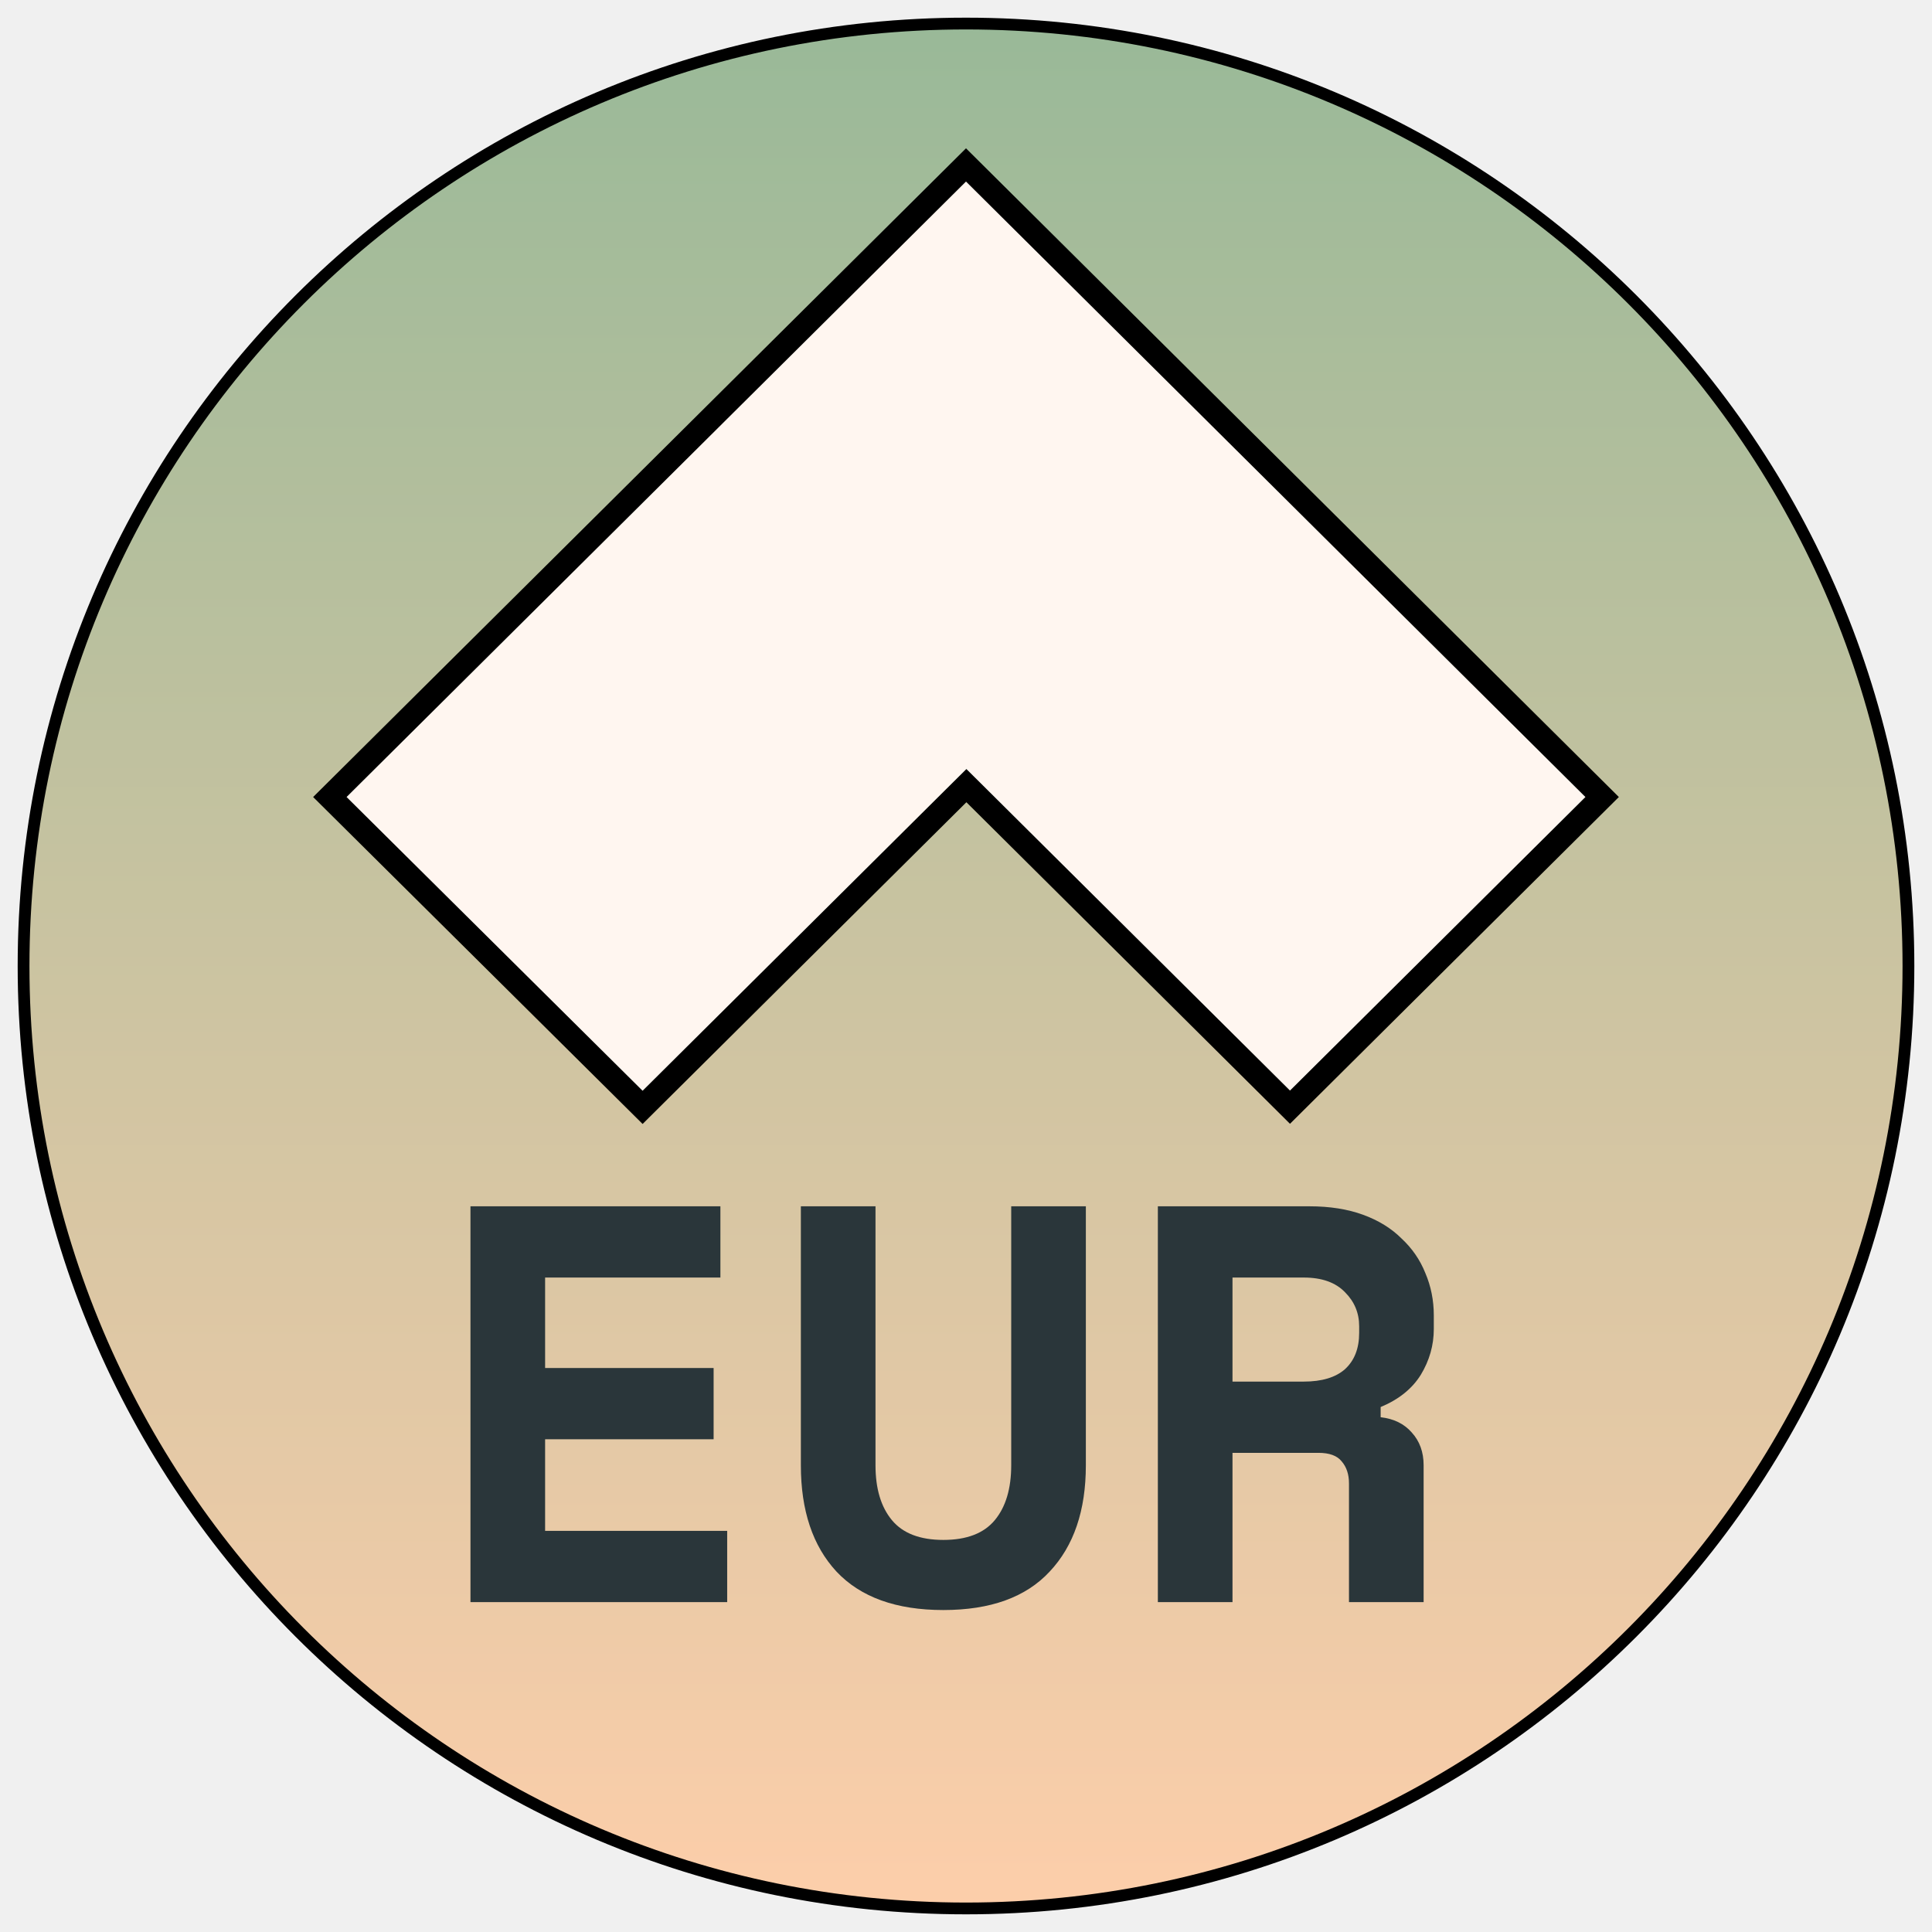
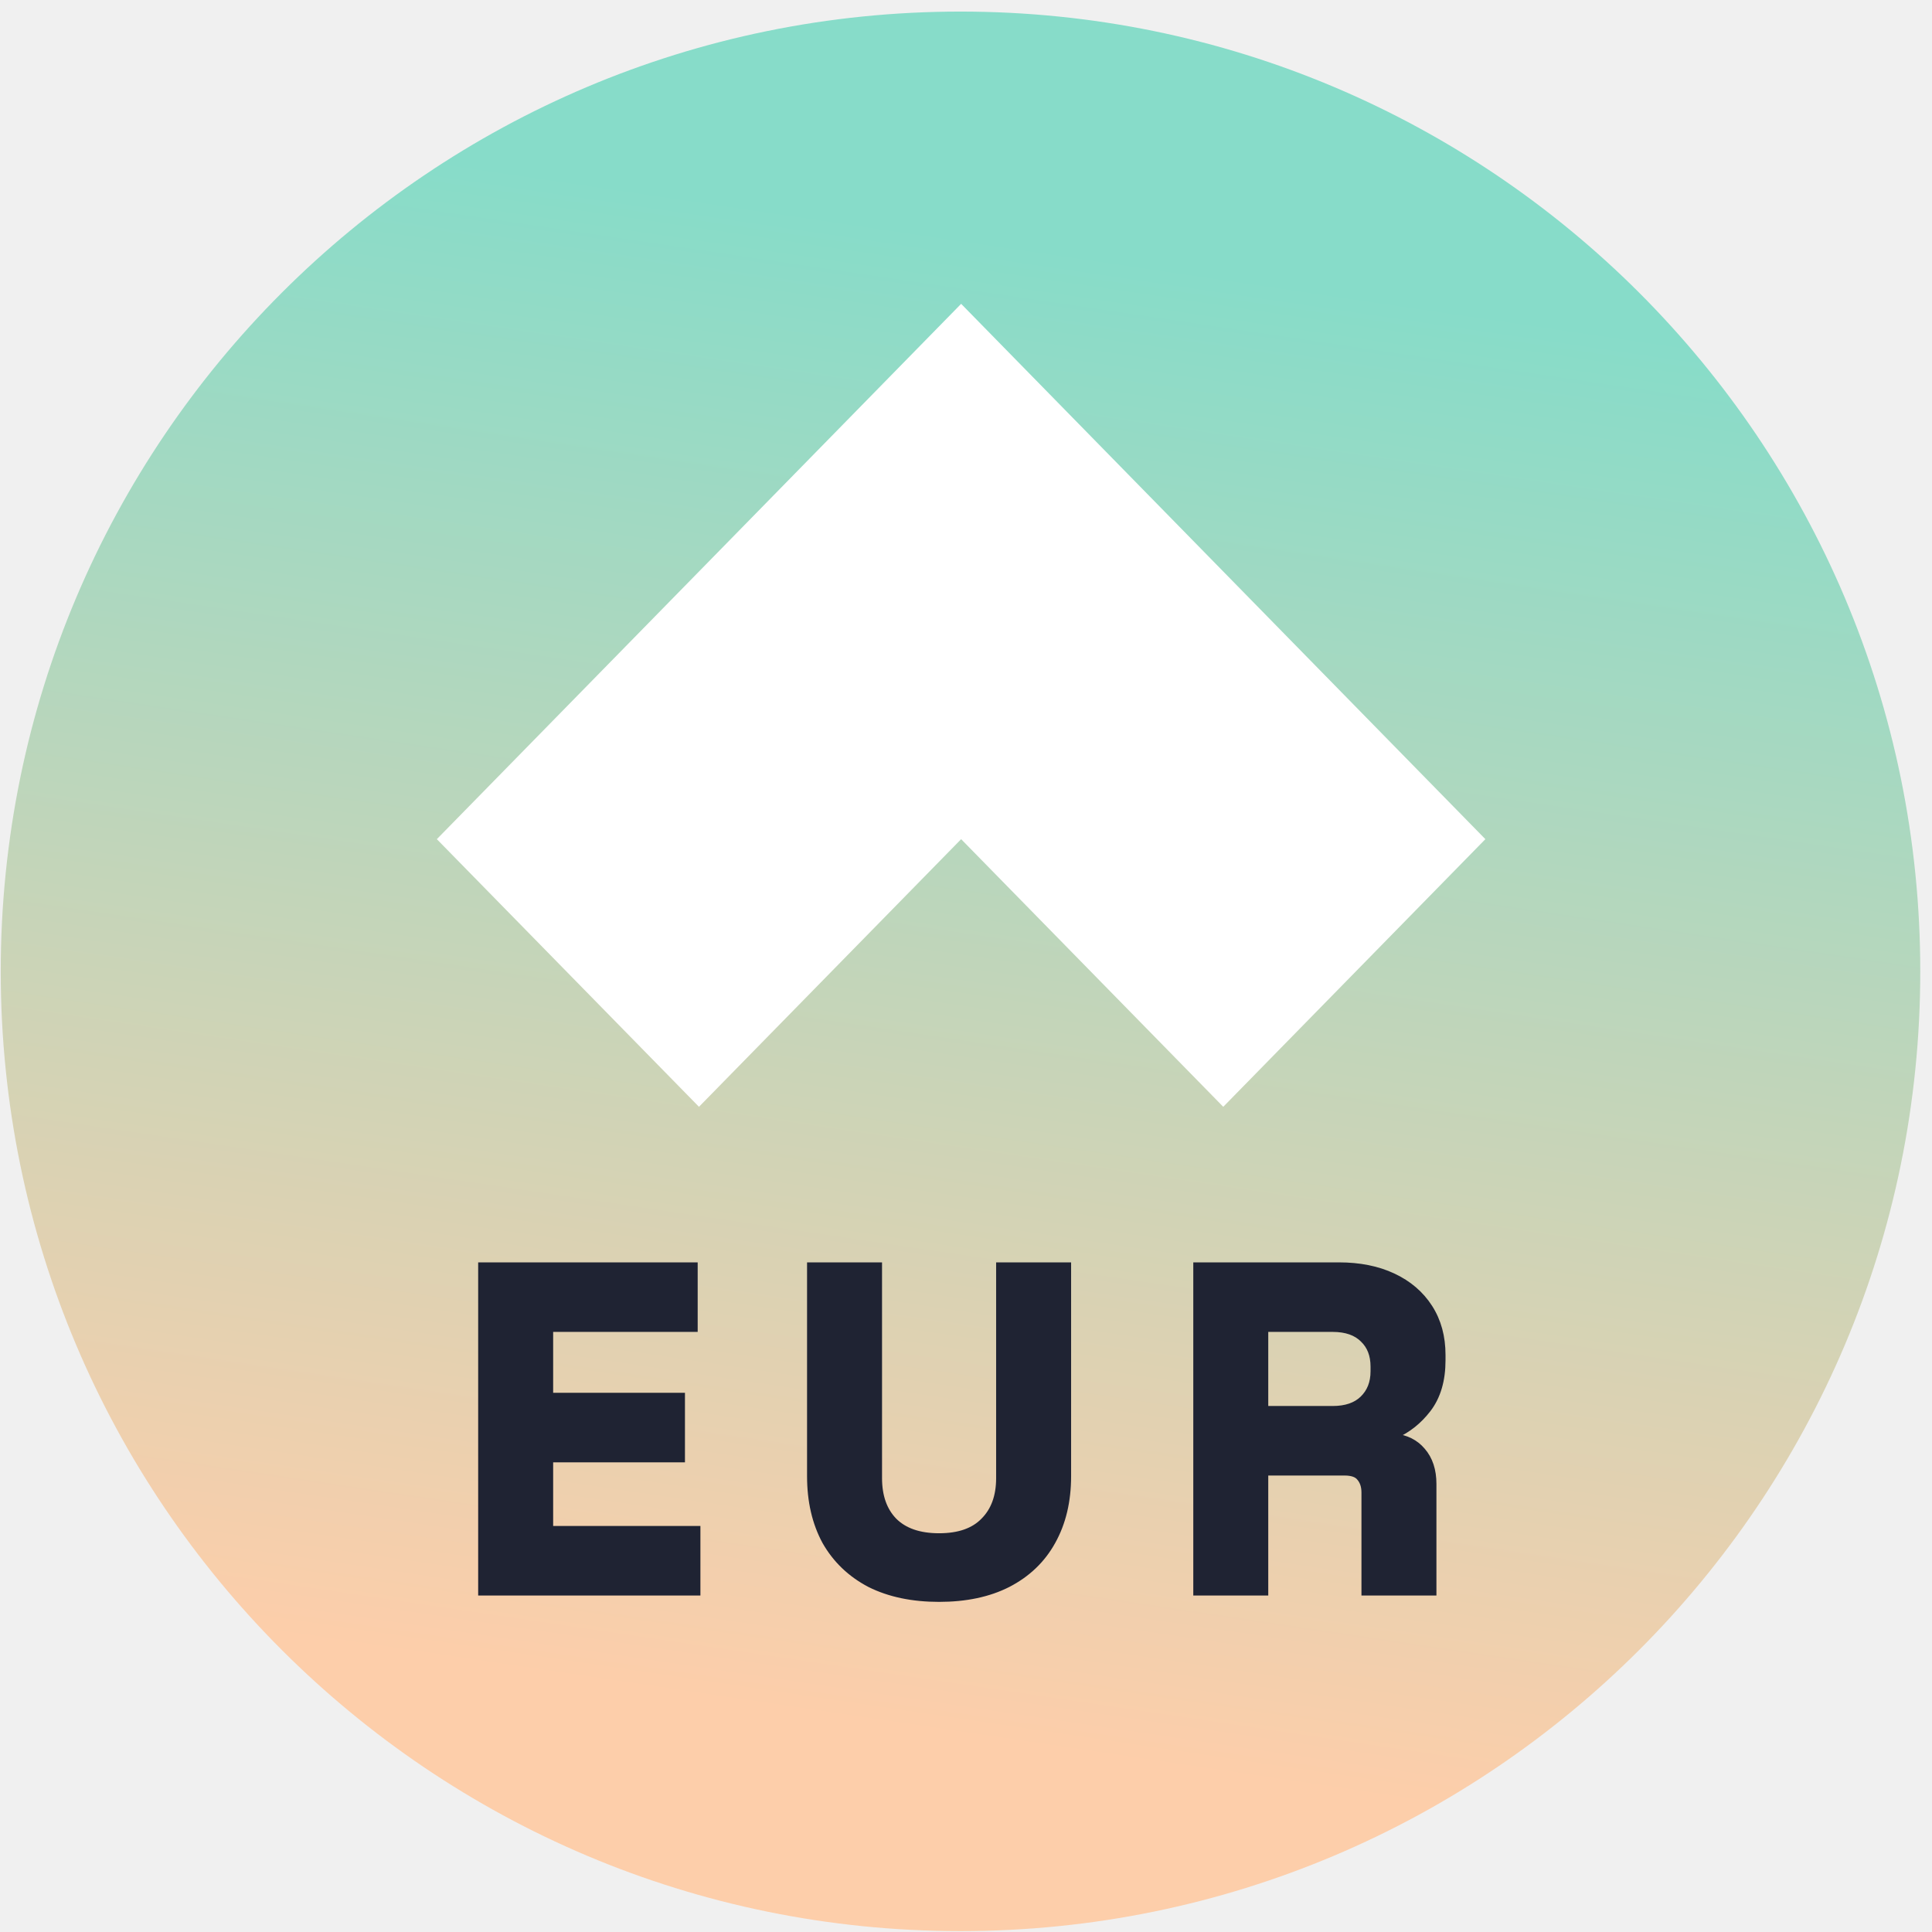
- <svg xmlns="http://www.w3.org/2000/svg" width="82" height="82" viewBox="0 0 82 82" fill="none">
-   <path d="M41 81C63.091 81 81 63.091 81 41C81 18.909 63.091 1 41 1C18.909 1 1 18.909 1 41C1 63.091 18.909 81 41 81Z" fill="url(#paint0_linear_1528_29745)" stroke="black" stroke-width="0.5" />
-   <path d="M14 33.828L41 7L68 33.828L54.751 46.992L41.26 33.586L41.017 33.345L40.774 33.586L27.274 47L14 33.828Z" fill="#FFF6F0" stroke="black" />
-   <path d="M19.968 51.199H30.576V54.223H23.136V58.063H30.288V61.087H23.136V64.975H30.864V67.999H19.968V51.199ZM46.087 51.199V62.191C46.087 64.111 45.575 65.615 44.551 66.703C43.543 67.791 42.039 68.335 40.039 68.335C38.039 68.335 36.527 67.791 35.503 66.703C34.495 65.615 33.991 64.111 33.991 62.191V51.199H37.159V62.191C37.159 63.183 37.391 63.959 37.855 64.519C38.319 65.079 39.047 65.359 40.039 65.359C41.031 65.359 41.759 65.079 42.223 64.519C42.687 63.959 42.919 63.183 42.919 62.191V51.199H46.087ZM60.423 67.999H57.255V62.959C57.255 62.575 57.151 62.263 56.943 62.023C56.751 61.783 56.423 61.663 55.959 61.663H52.311V67.999H49.143V51.199H55.575C56.439 51.199 57.199 51.319 57.855 51.559C58.511 51.799 59.055 52.135 59.487 52.567C59.935 52.983 60.271 53.471 60.495 54.031C60.735 54.591 60.855 55.191 60.855 55.831V56.407C60.855 57.095 60.671 57.743 60.303 58.351C59.935 58.943 59.367 59.399 58.599 59.719V60.151C59.159 60.215 59.599 60.431 59.919 60.799C60.255 61.167 60.423 61.631 60.423 62.191V67.999ZM52.311 58.639H55.335C56.103 58.639 56.687 58.463 57.087 58.111C57.487 57.743 57.687 57.231 57.687 56.575V56.287C57.687 55.727 57.487 55.247 57.087 54.847C56.687 54.431 56.103 54.223 55.335 54.223H52.311V58.639Z" fill="#2A363A" />
+ <svg xmlns="http://www.w3.org/2000/svg" width="155" height="155" viewBox="0 0 155 155" fill="none">
+   <circle cx="77.059" cy="77.929" r="77" fill="url(#paint0_linear_1510_35009)" />
+   <path d="M119.168 67.324L77.11 24.376L35.047 67.324L56.077 88.796L77.11 67.324L98.139 88.796L119.168 67.324Z" fill="white" />
+   <path d="M38.663 127.403V127.704H38.964H55.591H55.892V127.403V123.027V122.727H55.591H44.078V117.02H54.351H54.652V116.719V112.344V112.043H54.351H44.078V106.555H55.372H55.673V106.254V101.879V101.578H55.372H38.964H38.663V101.879V127.403ZM69.805 127.049L69.805 127.049L69.81 127.052C71.367 127.831 73.214 128.214 75.341 128.214C77.467 128.214 79.302 127.831 80.837 127.051L80.839 127.05C82.395 126.247 83.583 125.112 84.391 123.647C85.222 122.161 85.632 120.419 85.632 118.433V101.879V101.578H85.332H80.519H80.218V101.879V118.579C80.218 120.074 79.788 121.218 78.957 122.049L78.954 122.052C78.153 122.876 76.965 123.31 75.341 123.31C73.718 123.31 72.516 122.877 71.689 122.051C70.882 121.22 70.463 120.075 70.463 118.579V101.879V101.578H70.163H65.35H65.049V101.879V118.433C65.049 120.418 65.447 122.159 66.252 123.645L66.252 123.645L66.255 123.65C67.087 125.112 68.272 126.246 69.805 127.049ZM96.035 127.403V127.704H96.336H101.149H101.449V127.403V118.077H107.858C108.52 118.077 108.908 118.248 109.119 118.511L109.119 118.511L109.126 118.52C109.386 118.82 109.527 119.219 109.527 119.746V127.403V127.704H109.827H114.641H114.941V127.403V119.053C114.941 117.98 114.659 117.089 114.066 116.414C113.524 115.774 112.785 115.412 111.878 115.312V115.131C112.917 114.67 113.796 113.971 114.514 113.037C115.294 112.024 115.67 110.714 115.67 109.135V108.697C115.67 107.262 115.33 106.001 114.638 104.925C113.949 103.852 112.98 103.026 111.742 102.445C110.503 101.864 109.06 101.578 107.421 101.578H96.336H96.035V101.879V127.403ZM109.396 107.415L109.4 107.419C109.964 107.961 110.256 108.692 110.256 109.645V110.01C110.256 110.96 109.954 111.705 109.364 112.273C108.803 112.812 108 113.101 106.91 113.101H101.449V106.555H106.91C108.023 106.555 108.836 106.855 109.396 107.415Z" fill="#1F2333" stroke="#1F2333" stroke-width="0.601" />
  <defs>
-     <linearGradient id="paint0_linear_1528_29745" x1="41" y1="1" x2="41" y2="81" gradientUnits="userSpaceOnUse">
-       <stop stop-color="#99B998" />
+     <linearGradient id="paint0_linear_1510_35009" x1="39.917" y1="13.346" x2="22.44" y2="131.314" gradientUnits="userSpaceOnUse">
+       <stop stop-color="#87DCC9" />
      <stop offset="1" stop-color="#FDCEAA" />
    </linearGradient>
  </defs>
</svg>
